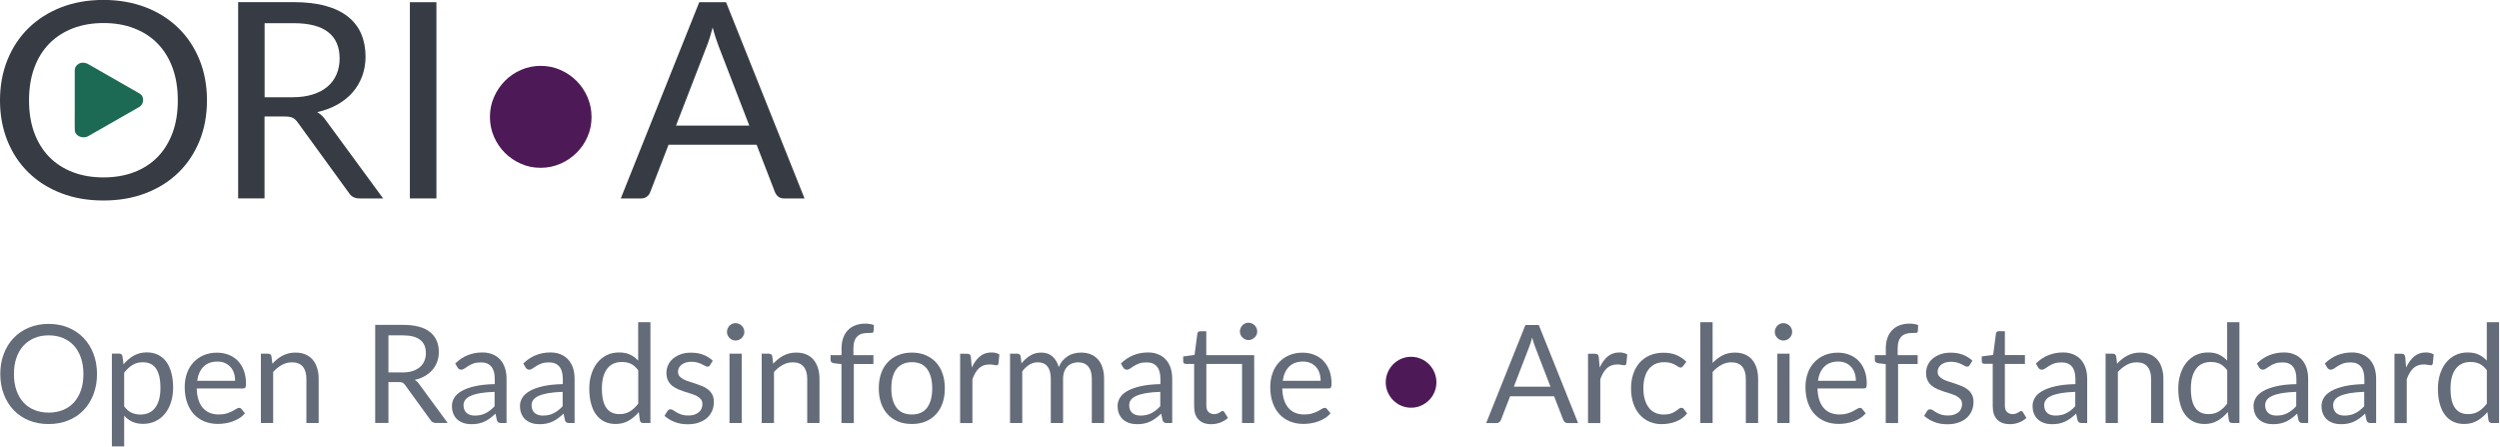
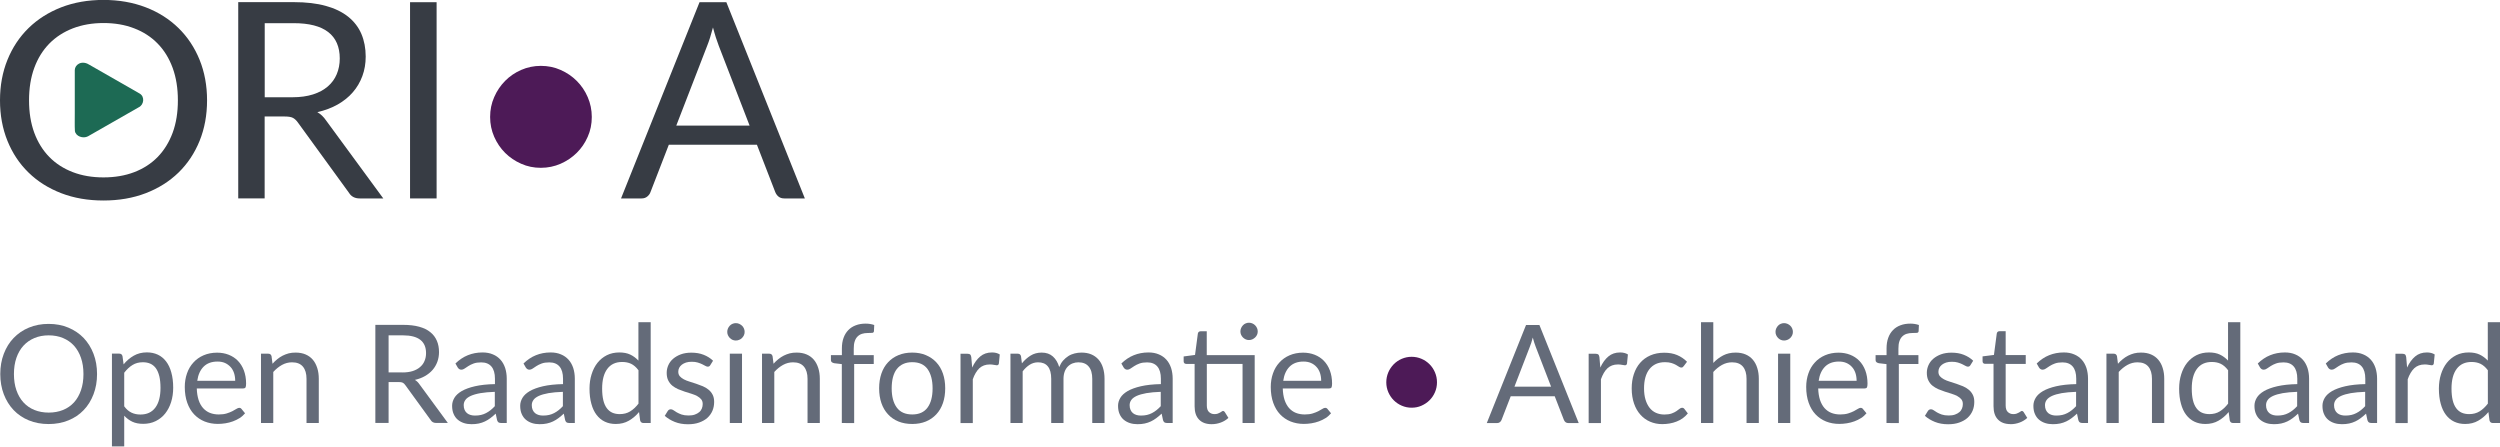
- <svg xmlns="http://www.w3.org/2000/svg" id="svg1" width="36.246mm" height="6.473mm" version="1.1" viewBox="0 0 36.246 6.473">
+ <svg xmlns="http://www.w3.org/2000/svg" id="svg1" width="36.246cm" height="6.473cm" version="1.1" viewBox="0 0 36.246 6.473">
  <defs id="defs1">
    <clipPath id="clip_38">
      <path id="path28" d="m52.801 47.77h4.199v4.23h-4.199z" />
    </clipPath>
  </defs>
  <g id="layer1" transform="translate(-62.005 -79.315)">
    <path id="use72" d="m66.248 80.725c0.111 0 0.209-0.014 0.295-0.041 0.085-0.027 0.157-0.066 0.214-0.115 0.058-0.05 0.101-0.109 0.13-0.178 0.029-0.069 0.044-0.145 0.044-0.228 0-0.169-0.056-0.297-0.167-0.383-0.111-0.086-0.278-0.129-0.5-0.129h-0.421v1.074h0.405m1.314 1.467h-0.342c-0.07 0-0.122-0.027-0.155-0.081l-0.739-1.017c-0.022-0.032-0.047-0.055-0.072-0.069s-0.066-0.021-0.12-0.021h-0.292v1.187h-0.383v-2.845h0.804c0.18 0 0.336 0.018 0.467 0.055 0.131 0.036 0.239 0.089 0.325 0.158 0.085 0.069 0.149 0.152 0.19 0.249 0.041 0.097 0.062 0.206 0.062 0.327 0 0.101-0.016 0.195-0.048 0.282-0.032 0.087-0.078 0.166-0.138 0.235-0.06 0.07-0.134 0.129-0.22 0.178-0.087 0.049-0.185 0.086-0.295 0.111 0.049 0.028 0.091 0.068 0.127 0.121z" fill="#373c44" stroke-width="3.971" />
    <path id="use73" d="m68.335 82.192h-0.385v-2.845h0.385z" fill="#373c44" stroke-width="3.971" />
    <path id="use74" d="m69.111 81.011c0-0.102 0.019-0.198 0.059-0.288 0.039-0.09 0.092-0.168 0.158-0.235 0.066-0.067 0.144-0.12 0.233-0.159 0.089-0.039 0.184-0.059 0.285-0.059 0.102 0 0.198 0.019 0.287 0.059 0.089 0.039 0.167 0.092 0.234 0.159 0.067 0.067 0.12 0.145 0.159 0.235 0.039 0.09 0.059 0.186 0.059 0.288 0 0.102-0.019 0.198-0.059 0.287-0.039 0.089-0.092 0.167-0.159 0.233-0.067 0.066-0.145 0.119-0.234 0.158-0.089 0.039-0.185 0.059-0.287 0.059-0.101 0-0.196-0.019-0.285-0.059-0.089-0.039-0.167-0.092-0.233-0.158-0.066-0.066-0.119-0.144-0.158-0.233-0.039-0.089-0.059-0.185-0.059-0.287z" fill="#4d1a57" stroke-width="3.971" />
    <path id="use75" d="m72.873 81.136-0.447-1.157c-0.013-0.034-0.027-0.074-0.042-0.12-0.015-0.046-0.028-0.094-0.042-0.146-0.028 0.107-0.056 0.197-0.085 0.268l-0.447 1.155h1.062m0.802 1.056h-0.298c-0.034 0-0.062-9e-3 -0.083-0.026-0.021-0.017-0.037-0.039-0.048-0.066l-0.266-0.687h-1.277l-0.266 0.687c-8e-3 0.024-0.023 0.045-0.046 0.064s-0.05 0.028-0.083 0.028h-0.298l1.138-2.845h0.389z" fill="#373c44" stroke-width="3.971" />
    <path id="use76" d="m63.412 84.738c0 0.107-0.017 0.204-0.051 0.293-0.034 0.089-0.081 0.166-0.143 0.23-0.061 0.064-0.135 0.114-0.222 0.149-0.086 0.035-0.182 0.053-0.286 0.053-0.105 0-0.2-0.018-0.286-0.053s-0.16-0.085-0.221-0.149c-0.061-0.064-0.109-0.141-0.143-0.23-0.034-0.089-0.051-0.187-0.051-0.293s0.017-0.204 0.051-0.293c0.034-0.089 0.081-0.166 0.143-0.23s0.135-0.115 0.221-0.15c0.086-0.036 0.181-0.054 0.286-0.054 0.105 0 0.2 0.018 0.286 0.054 0.086 0.036 0.16 0.086 0.222 0.15 0.061 0.065 0.109 0.141 0.143 0.23 0.034 0.089 0.051 0.187 0.051 0.293m-0.197 0c0-0.087-0.012-0.166-0.036-0.235-0.024-0.07-0.058-0.128-0.101-0.176-0.044-0.048-0.097-0.085-0.159-0.111-0.062-0.026-0.132-0.039-0.208-0.039-0.076 0-0.145 0.013-0.207 0.039-0.062 0.026-0.115 0.063-0.159 0.111-0.044 0.048-0.078 0.107-0.102 0.176-0.024 0.07-0.036 0.148-0.036 0.235 0 0.087 0.012 0.166 0.036 0.235 0.024 0.069 0.058 0.128 0.102 0.176 0.044 0.048 0.097 0.085 0.159 0.11 0.062 0.025 0.131 0.038 0.207 0.038 0.077 0 0.146-0.013 0.208-0.038 0.062-0.025 0.115-0.062 0.159-0.11 0.044-0.048 0.077-0.107 0.101-0.176 0.024-0.069 0.036-0.147 0.036-0.235z" fill="#646b79" stroke-width="1.984" />
    <path id="use77" d="m63.806 85.206c0.032 0.044 0.068 0.074 0.106 0.092 0.038 0.018 0.081 0.027 0.129 0.027 0.094 0 0.166-0.033 0.216-0.1 0.05-0.067 0.075-0.162 0.075-0.286 0-0.066-6e-3 -0.122-0.017-0.169-0.012-0.047-0.028-0.086-0.05-0.116-0.022-0.03-0.049-0.052-0.08-0.066s-0.068-0.021-0.108-0.021c-0.058 0-0.108 0.013-0.151 0.04-0.043 0.026-0.083 0.064-0.12 0.112v0.486m-9e-3 -0.607c0.042-0.052 0.091-0.094 0.147-0.126 0.056-0.032 0.119-0.048 0.191-0.048 0.058 0 0.111 0.011 0.158 0.033 0.047 0.022 0.087 0.055 0.12 0.098 0.033 0.043 0.059 0.097 0.076 0.161 0.018 0.064 0.027 0.138 0.027 0.221 0 0.074-0.01 0.143-0.03 0.207-0.02 0.064-0.049 0.119-0.086 0.166-0.037 0.047-0.083 0.083-0.137 0.11-0.054 0.027-0.115 0.04-0.182 0.04-0.061 0-0.114-0.01-0.158-0.031-0.044-0.021-0.083-0.05-0.117-0.087v0.445h-0.178v-1.345h0.106c0.025 0 0.041 0.012 0.047 0.037z" fill="#646b79" stroke-width="1.984" />
    <path id="use78" d="m65.415 84.836c0-0.041-6e-3 -0.079-0.017-0.113-0.012-0.034-0.028-0.064-0.051-0.088s-0.049-0.044-0.081-0.058-0.068-0.02-0.108-0.02c-0.085 0-0.152 0.025-0.201 0.074s-0.08 0.118-0.092 0.205h0.55m0.143 0.471c-0.022 0.026-0.048 0.05-0.078 0.069s-0.063 0.035-0.098 0.048c-0.035 0.013-0.071 0.022-0.108 0.028-0.037 6e-3 -0.074 9e-3 -0.11 9e-3 -0.07 0-0.133-0.012-0.192-0.035-0.059-0.024-0.109-0.058-0.152-0.103-0.043-0.045-0.076-0.101-0.1-0.168s-0.036-0.144-0.036-0.23c0-0.07 0.011-0.136 0.032-0.196 0.021-0.061 0.052-0.114 0.093-0.158 0.04-0.045 0.09-0.08 0.148-0.105 0.058-0.025 0.124-0.038 0.196-0.038 0.06 0 0.116 0.01 0.167 0.03 0.051 0.02 0.096 0.049 0.133 0.087 0.037 0.038 0.067 0.085 0.088 0.141 0.021 0.056 0.032 0.12 0.032 0.191 0 0.028-3e-3 0.046-9e-3 0.056-6e-3 9e-3 -0.017 0.014-0.034 0.014h-0.672c2e-3 0.064 0.011 0.119 0.026 0.166 0.015 0.047 0.037 0.086 0.065 0.118 0.028 0.031 0.061 0.055 0.099 0.07 0.038 0.015 0.081 0.023 0.129 0.023 0.044 0 0.083-5e-3 0.115-0.015 0.032-0.01 0.06-0.021 0.083-0.033s0.043-0.023 0.058-0.033c0.016-0.01 0.029-0.015 0.04-0.015 0.015 0 0.026 6e-3 0.034 0.017z" fill="#646b79" stroke-width="1.984" />
    <path id="use79" d="m65.956 84.589c0.022-0.025 0.045-0.047 0.07-0.067s0.05-0.037 0.078-0.051 0.057-0.025 0.087-0.033c0.031-8e-3 0.064-0.011 0.1-0.011 0.055 0 0.103 9e-3 0.145 0.027 0.042 0.018 0.077 0.044 0.105 0.077 0.028 0.033 0.049 0.074 0.064 0.121 0.015 0.047 0.022 0.099 0.022 0.156v0.64h-0.178v-0.64c0-0.076-0.017-0.135-0.052-0.177-0.035-0.042-0.087-0.063-0.158-0.063-0.052 0-0.101 0.013-0.146 0.038-0.045 0.025-0.087 0.059-0.126 0.102v0.74h-0.178v-1.005h0.106c0.025 0 0.041 0.012 0.047 0.037z" fill="#646b79" stroke-width="1.984" />
    <path id="use80" d="m66.757 85.448" fill="#646b79" stroke-width="1.984" />
    <path id="use81" d="m67.841 84.715c0.056 0 0.105-7e-3 0.147-0.02 0.043-0.014 0.078-0.033 0.107-0.058 0.029-0.025 0.051-0.054 0.065-0.089 0.015-0.034 0.022-0.072 0.022-0.114 0-0.085-0.028-0.149-0.083-0.192s-0.139-0.065-0.25-0.065h-0.21v0.537h0.202m0.657 0.733h-0.171c-0.035 0-0.061-0.014-0.077-0.041l-0.369-0.508c-0.011-0.016-0.023-0.027-0.036-0.034-0.013-7e-3 -0.033-0.01-0.06-0.01h-0.146v0.593h-0.192v-1.422h0.402c0.09 0 0.168 9e-3 0.233 0.027 0.066 0.018 0.12 0.044 0.162 0.079 0.043 0.034 0.074 0.076 0.095 0.125 0.021 0.049 0.031 0.103 0.031 0.163 0 0.05-8e-3 0.097-0.024 0.141-0.016 0.044-0.039 0.083-0.069 0.118-0.03 0.035-0.067 0.064-0.11 0.089-0.043 0.025-0.092 0.043-0.147 0.056 0.025 0.014 0.046 0.034 0.064 0.06z" fill="#646b79" stroke-width="1.984" />
    <path id="use82" d="m69.178 84.996c-0.081 3e-3 -0.151 9e-3 -0.208 0.019-0.057 0.01-0.104 0.024-0.14 0.04-0.036 0.017-0.062 0.036-0.078 0.059-0.016 0.022-0.024 0.048-0.024 0.075 0 0.026 4e-3 0.049 0.013 0.069 9e-3 0.019 0.02 0.035 0.035 0.047s0.032 0.021 0.053 0.027c0.02 6e-3 0.042 8e-3 0.065 8e-3 0.031 0 0.059-3e-3 0.085-9e-3s0.05-0.015 0.073-0.027 0.045-0.026 0.066-0.043c0.021-0.017 0.041-0.035 0.061-0.057v-0.208m-0.571-0.411c0.056-0.054 0.115-0.094 0.18-0.12 0.064-0.026 0.135-0.04 0.213-0.04 0.056 0 0.106 9e-3 0.15 0.028 0.044 0.018 0.08 0.044 0.11 0.077 0.03 0.033 0.052 0.073 0.068 0.12 0.015 0.047 0.023 0.099 0.023 0.155v0.643h-0.078c-0.017 0-0.03-3e-3 -0.04-8e-3 -9e-3 -6e-3 -0.017-0.017-0.022-0.033l-0.02-0.095c-0.026 0.025-0.052 0.046-0.077 0.065s-0.052 0.035-0.079 0.048-0.057 0.023-0.089 0.03-0.066 0.01-0.105 0.01c-0.039 0-0.076-5e-3 -0.11-0.016-0.034-0.011-0.064-0.027-0.09-0.049s-0.046-0.05-0.06-0.083c-0.015-0.033-0.022-0.073-0.022-0.119 0-0.04 0.011-0.078 0.033-0.115 0.022-0.037 0.057-0.069 0.106-0.098 0.049-0.028 0.113-0.052 0.192-0.07 0.079-0.018 0.175-0.029 0.29-0.031v-0.078c0-0.078-0.017-0.137-0.051-0.177-0.034-0.04-0.083-0.06-0.148-0.06-0.044 0-0.08 5e-3 -0.11 0.016-0.029 0.011-0.055 0.023-0.076 0.037s-0.04 0.026-0.056 0.037c-0.015 0.011-0.031 0.016-0.046 0.016-0.012 0-0.022-3e-3 -0.031-9e-3 -9e-3 -6e-3 -0.016-0.014-0.022-0.023z" fill="#646b79" stroke-width="1.984" />
    <path id="use83" d="m70.165 84.996c-0.081 3e-3 -0.151 9e-3 -0.208 0.019-0.057 0.01-0.104 0.024-0.14 0.04-0.036 0.017-0.062 0.036-0.078 0.059-0.016 0.022-0.024 0.048-0.024 0.075 0 0.026 4e-3 0.049 0.013 0.069 9e-3 0.019 0.02 0.035 0.035 0.047s0.032 0.021 0.053 0.027c0.02 6e-3 0.042 8e-3 0.065 8e-3 0.031 0 0.059-3e-3 0.085-9e-3s0.05-0.015 0.073-0.027 0.045-0.026 0.066-0.043c0.021-0.017 0.041-0.035 0.061-0.057v-0.208m-0.571-0.411c0.056-0.054 0.115-0.094 0.18-0.12 0.064-0.026 0.135-0.04 0.213-0.04 0.056 0 0.106 9e-3 0.15 0.028 0.044 0.018 0.08 0.044 0.11 0.077 0.03 0.033 0.052 0.073 0.068 0.12 0.015 0.047 0.023 0.099 0.023 0.155v0.643h-0.078c-0.017 0-0.03-3e-3 -0.04-8e-3 -9e-3 -6e-3 -0.017-0.017-0.022-0.033l-0.02-0.095c-0.026 0.025-0.052 0.046-0.077 0.065s-0.052 0.035-0.079 0.048-0.057 0.023-0.089 0.03-0.066 0.01-0.105 0.01c-0.039 0-0.076-5e-3 -0.11-0.016-0.034-0.011-0.064-0.027-0.09-0.049s-0.046-0.05-0.06-0.083c-0.015-0.033-0.022-0.073-0.022-0.119 0-0.04 0.011-0.078 0.033-0.115 0.022-0.037 0.057-0.069 0.106-0.098 0.049-0.028 0.113-0.052 0.192-0.07 0.079-0.018 0.175-0.029 0.29-0.031v-0.078c0-0.078-0.017-0.137-0.051-0.177-0.034-0.04-0.083-0.06-0.148-0.06-0.044 0-0.08 5e-3 -0.11 0.016-0.029 0.011-0.055 0.023-0.076 0.037s-0.04 0.026-0.056 0.037-0.031 0.016-0.046 0.016c-0.012 0-0.022-3e-3 -0.031-9e-3 -9e-3 -6e-3 -0.016-0.014-0.022-0.023z" fill="#646b79" stroke-width="1.984" />
    <path id="use84" d="m71.261 84.682c-0.033-0.044-0.069-0.075-0.107-0.093-0.038-0.018-0.081-0.026-0.129-0.026-0.093 0-0.165 0.033-0.215 0.1-0.05 0.067-0.075 0.162-0.075 0.286 0 0.066 6e-3 0.122 0.017 0.168 0.011 0.047 0.028 0.085 0.05 0.115 0.022 0.03 0.049 0.052 0.08 0.066s0.068 0.021 0.108 0.021c0.058 0 0.109-0.013 0.152-0.04 0.043-0.026 0.083-0.064 0.12-0.112v-0.485m0.177-0.696v1.462h-0.105c-0.025 0-0.041-0.012-0.048-0.037l-0.016-0.122c-0.043 0.052-0.092 0.093-0.147 0.125-0.055 0.032-0.118 0.048-0.191 0.048-0.058 0-0.11-0.011-0.157-0.033-0.047-0.022-0.087-0.055-0.12-0.098-0.033-0.043-0.059-0.097-0.076-0.161-0.018-0.064-0.027-0.138-0.027-0.221 0-0.074 0.01-0.143 0.03-0.207 0.02-0.064 0.048-0.119 0.085-0.166 0.037-0.047 0.083-0.084 0.136-0.111 0.054-0.027 0.115-0.04 0.182-0.04 0.061 0 0.114 0.01 0.158 0.031 0.044 0.021 0.083 0.05 0.118 0.087v-0.557z" fill="#646b79" stroke-width="1.984" />
    <path id="use85" d="m72.303 84.609c-8e-3 0.015-0.02 0.022-0.037 0.022-0.01 0-0.021-4e-3 -0.034-0.011-0.013-7e-3 -0.028-0.015-0.046-0.024-0.018-9e-3 -0.04-0.017-0.065-0.025-0.025-8e-3 -0.055-0.011-0.089-0.011-0.03 0-0.057 4e-3 -0.08 0.011-0.024 8e-3 -0.044 0.018-0.061 0.031s-0.03 0.029-0.039 0.046c-9e-3 0.018-0.013 0.036-0.013 0.057 0 0.026 7e-3 0.047 0.022 0.065 0.015 0.017 0.035 0.032 0.059 0.045 0.025 0.013 0.052 0.024 0.083 0.033 0.031 0.01 0.063 0.02 0.096 0.031 0.033 0.011 0.065 0.023 0.096 0.036s0.059 0.03 0.083 0.05c0.025 0.02 0.044 0.044 0.059 0.073 0.015 0.029 0.022 0.063 0.022 0.104 0 0.046-8e-3 0.089-0.025 0.129-0.017 0.039-0.041 0.073-0.073 0.102s-0.072 0.051-0.119 0.068c-0.047 0.017-0.101 0.025-0.163 0.025-0.07 0-0.134-0.011-0.191-0.034-0.057-0.023-0.105-0.052-0.145-0.088l0.042-0.068c5e-3 -9e-3 0.012-0.015 0.019-0.02 7e-3 -5e-3 0.017-7e-3 0.028-7e-3 0.012 0 0.025 5e-3 0.038 0.014 0.013 9e-3 0.029 0.019 0.048 0.031 0.019 0.011 0.042 0.021 0.069 0.031 0.027 9e-3 0.061 0.014 0.101 0.014 0.034 0 0.065-4e-3 0.09-0.013 0.026-9e-3 0.047-0.021 0.065-0.036s0.03-0.033 0.038-0.053c8e-3 -0.02 0.012-0.041 0.012-0.064 0-0.028-7e-3 -0.051-0.022-0.069-0.015-0.018-0.035-0.034-0.059-0.047s-0.052-0.024-0.084-0.034c-0.031-0.01-0.064-0.02-0.096-0.03-0.033-0.011-0.065-0.023-0.096-0.036-0.031-0.014-0.059-0.031-0.084-0.051-0.025-0.021-0.044-0.046-0.059-0.076-0.015-0.03-0.022-0.067-0.022-0.11 0-0.038 8e-3 -0.075 0.024-0.111 0.016-0.035 0.039-0.067 0.07-0.093s0.068-0.048 0.112-0.064c0.044-0.016 0.095-0.024 0.152-0.024 0.066 0 0.126 0.01 0.178 0.031 0.053 0.021 0.098 0.049 0.136 0.086z" fill="#646b79" stroke-width="1.984" />
    <path id="use86" d="m72.763 84.443v1.005h-0.177v-1.005h0.177m0.038-0.316c0 0.017-3e-3 0.033-0.01 0.048-7e-3 0.015-0.016 0.028-0.028 0.04s-0.025 0.021-0.041 0.027c-0.015 7e-3 -0.032 0.01-0.049 0.01s-0.033-3e-3 -0.048-0.01c-0.015-7e-3 -0.028-0.016-0.039-0.027-0.011-0.012-0.02-0.025-0.027-0.04-7e-3 -0.015-0.01-0.031-0.01-0.048s3e-3 -0.034 0.01-0.049c7e-3 -0.016 0.015-0.029 0.027-0.041 0.011-0.012 0.024-0.021 0.039-0.027 0.015-7e-3 0.031-0.01 0.048-0.01s0.034 3e-3 0.049 0.01 0.029 0.016 0.041 0.027 0.021 0.025 0.028 0.041c7e-3 0.015 0.01 0.032 0.01 0.049z" fill="#646b79" stroke-width="1.984" />
    <path id="use87" d="m73.22 84.589c0.022-0.025 0.045-0.047 0.07-0.067s0.05-0.037 0.078-0.051 0.057-0.025 0.087-0.033c0.031-8e-3 0.064-0.011 0.1-0.011 0.055 0 0.103 9e-3 0.145 0.027 0.042 0.018 0.077 0.044 0.105 0.077 0.028 0.033 0.049 0.074 0.064 0.121 0.015 0.047 0.022 0.099 0.022 0.156v0.64h-0.178v-0.64c0-0.076-0.017-0.135-0.052-0.177-0.035-0.042-0.087-0.063-0.158-0.063-0.052 0-0.101 0.013-0.146 0.038-0.045 0.025-0.087 0.059-0.126 0.102v0.74h-0.178v-1.005h0.106c0.025 0 0.041 0.012 0.047 0.037z" fill="#646b79" stroke-width="1.984" />
    <path id="use88" d="m74.21 85.448v-0.854l-0.111-0.013c-0.014-3e-3 -0.025-8e-3 -0.034-0.015-9e-3 -7e-3 -0.013-0.017-0.013-0.03v-0.072h0.159v-0.097c0-0.058 8e-3 -0.109 0.024-0.153 0.016-0.045 0.039-0.082 0.069-0.113 0.03-0.031 0.066-0.054 0.109-0.07 0.042-0.016 0.09-0.024 0.143-0.024 0.045 0 0.086 7e-3 0.124 0.02l-4e-3 0.088c-1e-3 0.016-0.01 0.025-0.026 0.026-0.016 1e-3 -0.038 2e-3 -0.065 2e-3 -0.03 0-0.058 4e-3 -0.083 0.012-0.025 8e-3 -0.046 0.021-0.064 0.039-0.018 0.018-0.032 0.041-0.041 0.07-0.01 0.029-0.014 0.065-0.014 0.108v0.092h0.29v0.128h-0.284v0.857z" fill="#646b79" stroke-width="1.984" />
    <path id="use89" d="m75.231 84.427c0.073 0 0.14 0.012 0.198 0.037 0.059 0.025 0.109 0.059 0.151 0.104 0.042 0.045 0.074 0.099 0.096 0.163 0.022 0.064 0.033 0.135 0.033 0.214 0 0.079-0.011 0.151-0.033 0.214-0.022 0.064-0.054 0.118-0.096 0.163s-0.092 0.08-0.151 0.104c-0.059 0.024-0.125 0.036-0.198 0.036-0.074 0-0.141-0.012-0.2-0.036-0.059-0.024-0.11-0.059-0.151-0.104-0.042-0.045-0.074-0.099-0.096-0.163-0.022-0.064-0.033-0.135-0.033-0.214 0-0.079 0.011-0.15 0.033-0.214 0.022-0.064 0.054-0.118 0.096-0.163 0.042-0.045 0.092-0.08 0.151-0.104 0.059-0.025 0.126-0.037 0.2-0.037m0 0.897c0.099 0 0.173-0.033 0.222-0.1 0.049-0.067 0.073-0.159 0.073-0.278 0-0.12-0.025-0.213-0.073-0.28s-0.123-0.1-0.222-0.1c-0.05 0-0.094 9e-3 -0.131 0.026-0.037 0.017-0.068 0.042-0.093 0.074-0.025 0.032-0.043 0.072-0.056 0.12-0.012 0.047-0.018 0.101-0.018 0.16 0 0.119 0.025 0.212 0.074 0.278 0.049 0.067 0.124 0.1 0.225 0.1z" fill="#646b79" stroke-width="1.984" />
    <path id="use90" d="m76.1 84.644c0.032-0.069 0.071-0.123 0.117-0.161 0.046-0.039 0.103-0.058 0.17-0.058 0.021 0 0.042 2e-3 0.061 7e-3s0.037 0.012 0.052 0.022l-0.013 0.132c-4e-3 0.017-0.014 0.025-0.03 0.025-9e-3 0-0.023-2e-3 -0.041-6e-3s-0.038-6e-3 -0.06-6e-3c-0.032 0-0.06 5e-3 -0.085 0.014-0.025 9e-3 -0.047 0.023-0.067 0.041-0.019 0.018-0.037 0.041-0.053 0.068-0.016 0.027-0.03 0.057-0.042 0.092v0.635h-0.178v-1.005h0.101c0.019 0 0.032 4e-3 0.04 0.011 7e-3 7e-3 0.012 0.02 0.015 0.038z" fill="#646b79" stroke-width="1.984" />
    <path id="use91" d="m76.655 85.448v-1.005h0.106c0.025 0 0.041 0.012 0.047 0.037l0.013 0.103c0.037-0.046 0.079-0.083 0.125-0.112 0.046-0.029 0.1-0.044 0.161-0.044 0.068 0 0.122 0.019 0.164 0.057 0.042 0.038 0.072 0.089 0.091 0.153 0.015-0.036 0.033-0.068 0.056-0.094 0.023-0.026 0.049-0.048 0.077-0.066s0.059-0.03 0.091-0.038c0.032-8e-3 0.065-0.012 0.098-0.012 0.053 0 0.1 8e-3 0.141 0.025 0.041 0.017 0.076 0.042 0.105 0.074 0.029 0.032 0.051 0.072 0.066 0.12 0.015 0.047 0.023 0.101 0.023 0.162v0.64h-0.178v-0.64c0-0.079-0.017-0.138-0.052-0.179-0.034-0.041-0.084-0.061-0.149-0.061-0.029 0-0.057 5e-3 -0.083 0.015-0.026 0.01-0.049 0.025-0.069 0.045s-0.036 0.045-0.047 0.075-0.017 0.065-0.017 0.105v0.64h-0.178v-0.64c0-0.081-0.016-0.141-0.049-0.181-0.032-0.04-0.08-0.059-0.142-0.059-0.044 0-0.084 0.012-0.121 0.035-0.037 0.024-0.071 0.055-0.102 0.096v0.749z" fill="#646b79" stroke-width="1.984" />
    <path id="use92" d="m78.833 84.996c-0.081 3e-3 -0.151 9e-3 -0.208 0.019-0.057 0.01-0.104 0.024-0.14 0.04-0.036 0.017-0.062 0.036-0.078 0.059-0.016 0.022-0.024 0.048-0.024 0.075 0 0.026 4e-3 0.049 0.013 0.069 9e-3 0.019 0.02 0.035 0.035 0.047 0.015 0.012 0.032 0.021 0.053 0.027 0.02 6e-3 0.042 8e-3 0.065 8e-3 0.031 0 0.059-3e-3 0.085-9e-3s0.05-0.015 0.073-0.027 0.045-0.026 0.066-0.043c0.021-0.017 0.041-0.035 0.061-0.057v-0.208m-0.571-0.411c0.056-0.054 0.115-0.094 0.18-0.12 0.064-0.026 0.135-0.04 0.213-0.04 0.056 0 0.106 9e-3 0.15 0.028 0.044 0.018 0.08 0.044 0.11 0.077 0.03 0.033 0.052 0.073 0.068 0.12 0.015 0.047 0.023 0.099 0.023 0.155v0.643h-0.078c-0.017 0-0.03-3e-3 -0.04-8e-3 -9e-3 -6e-3 -0.017-0.017-0.022-0.033l-0.02-0.095c-0.026 0.025-0.052 0.046-0.077 0.065s-0.052 0.035-0.079 0.048-0.057 0.023-0.089 0.03-0.066 0.01-0.105 0.01c-0.039 0-0.076-5e-3 -0.11-0.016-0.034-0.011-0.064-0.027-0.09-0.049s-0.046-0.05-0.06-0.083c-0.015-0.033-0.022-0.073-0.022-0.119 0-0.04 0.011-0.078 0.033-0.115 0.022-0.037 0.057-0.069 0.106-0.098 0.049-0.028 0.113-0.052 0.192-0.07 0.079-0.018 0.175-0.029 0.29-0.031v-0.078c0-0.078-0.017-0.137-0.051-0.177-0.034-0.04-0.083-0.06-0.148-0.06-0.044 0-0.08 5e-3 -0.11 0.016-0.029 0.011-0.055 0.023-0.076 0.037s-0.04 0.026-0.056 0.037c-0.015 0.011-0.031 0.016-0.046 0.016-0.012 0-0.022-3e-3 -0.031-9e-3 -9e-3 -6e-3 -0.016-0.014-0.022-0.023z" fill="#646b79" stroke-width="1.984" />
    <path id="use93" d="m80.197 85.448h-0.177v-0.857h-0.518v0.603c0 0.042 0.01 0.074 0.031 0.094s0.047 0.031 0.079 0.031c0.018 0 0.035-2e-3 0.048-7e-3s0.025-0.01 0.035-0.016c0.01-6e-3 0.018-0.011 0.025-0.016 7e-3 -5e-3 0.013-7e-3 0.018-7e-3 9e-3 0 0.018 6e-3 0.025 0.017l0.052 0.084c-0.03 0.028-0.067 0.051-0.11 0.067-0.043 0.016-0.087 0.024-0.133 0.024-0.079 0-0.14-0.022-0.183-0.067-0.043-0.044-0.064-0.108-0.064-0.192v-0.615h-0.121c-0.011 0-0.019-3e-3 -0.027-9e-3 -7e-3 -6e-3 -0.011-0.016-0.011-0.029v-0.07l0.165-0.022 0.041-0.31c2e-3 -0.01 6e-3 -0.018 0.013-0.024 7e-3 -6e-3 0.016-9e-3 0.027-9e-3h0.089v0.346h0.695v0.985m0.044-1.328c0 0.017-3e-3 0.033-0.01 0.048-7e-3 0.015-0.016 0.028-0.028 0.039-0.012 0.011-0.025 0.02-0.04 0.027-0.015 7e-3 -0.031 0.01-0.049 0.01s-0.033-3e-3 -0.048-0.01-0.028-0.016-0.039-0.027-0.02-0.024-0.027-0.039c-7e-3 -0.015-0.01-0.031-0.01-0.048s3e-3 -0.034 0.01-0.049 0.015-0.029 0.027-0.041c0.011-0.012 0.024-0.021 0.039-0.027 0.015-7e-3 0.031-0.01 0.048-0.01s0.033 3e-3 0.049 0.01 0.029 0.016 0.04 0.027 0.021 0.025 0.028 0.041c7e-3 0.015 0.01 0.032 0.01 0.049z" fill="#646b79" stroke-width="1.984" />
    <path id="use94" d="m81.16 84.836c0-0.041-6e-3 -0.079-0.017-0.113-0.012-0.034-0.028-0.064-0.051-0.088-0.022-0.025-0.049-0.044-0.081-0.058-0.032-0.014-0.068-0.02-0.108-0.02-0.085 0-0.152 0.025-0.201 0.074-0.049 0.049-0.08 0.118-0.092 0.205h0.55m0.143 0.471c-0.022 0.026-0.048 0.05-0.078 0.069s-0.063 0.035-0.098 0.048-0.071 0.022-0.108 0.028c-0.037 6e-3 -0.074 9e-3 -0.11 9e-3 -0.07 0-0.133-0.012-0.192-0.035-0.059-0.024-0.109-0.058-0.152-0.103-0.043-0.045-0.076-0.101-0.1-0.168s-0.036-0.144-0.036-0.23c0-0.07 0.011-0.136 0.032-0.196 0.021-0.061 0.052-0.114 0.093-0.158 0.04-0.045 0.09-0.08 0.148-0.105 0.058-0.025 0.124-0.038 0.196-0.038 0.06 0 0.116 0.01 0.167 0.03 0.051 0.02 0.096 0.049 0.133 0.087 0.037 0.038 0.067 0.085 0.088 0.141 0.021 0.056 0.032 0.12 0.032 0.191 0 0.028-3e-3 0.046-9e-3 0.056-6e-3 9e-3 -0.017 0.014-0.034 0.014h-0.672c2e-3 0.064 0.011 0.119 0.026 0.166 0.016 0.047 0.037 0.086 0.065 0.118 0.028 0.031 0.061 0.055 0.099 0.07 0.038 0.015 0.081 0.023 0.129 0.023 0.044 0 0.083-5e-3 0.115-0.015 0.032-0.01 0.06-0.021 0.083-0.033s0.043-0.023 0.058-0.033 0.029-0.015 0.04-0.015c0.015 0 0.026 6e-3 0.034 0.017z" fill="#646b79" stroke-width="1.984" />
    <path id="use95" d="m81.395 85.448" fill="#646b79" stroke-width="1.984" />
    <path id="use96" d="m82.104 84.858c0-0.051 0.01-0.099 0.029-0.144 0.019-0.045 0.046-0.084 0.079-0.118 0.033-0.033 0.072-0.06 0.117-0.079 0.045-0.019 0.092-0.029 0.142-0.029 0.051 0 0.099 0.01 0.143 0.029 0.045 0.019 0.084 0.046 0.117 0.079s0.06 0.073 0.079 0.118c0.019 0.045 0.029 0.093 0.029 0.144 0 0.051-0.01 0.099-0.029 0.143-0.019 0.045-0.046 0.084-0.079 0.117-0.033 0.033-0.072 0.059-0.117 0.079s-0.092 0.029-0.143 0.029c-0.05 0-0.098-0.01-0.142-0.029-0.045-0.019-0.084-0.046-0.117-0.079-0.033-0.033-0.059-0.072-0.079-0.117-0.019-0.045-0.029-0.092-0.029-0.143z" fill="#4d1a57" stroke-width="1.984" />
    <path id="use97" d="m83.048 85.448" fill="#646b79" stroke-width="1.984" />
    <path id="use98" d="m84.493 84.92-0.223-0.578c-7e-3 -0.017-0.013-0.037-0.021-0.06-7e-3 -0.023-0.014-0.047-0.021-0.073-0.014 0.054-0.028 0.098-0.043 0.134l-0.223 0.578h0.531m0.401 0.528h-0.149c-0.017 0-0.031-4e-3 -0.042-0.013-0.011-9e-3 -0.018-0.019-0.024-0.033l-0.133-0.343h-0.638l-0.133 0.343c-4e-3 0.012-0.012 0.022-0.023 0.032-0.011 9e-3 -0.025 0.014-0.042 0.014h-0.149l0.569-1.422h0.194z" fill="#646b79" stroke-width="1.984" />
    <path id="use99" d="m85.207 84.644c0.032-0.069 0.071-0.123 0.117-0.161 0.046-0.039 0.103-0.058 0.17-0.058 0.021 0 0.042 2e-3 0.061 7e-3s0.037 0.012 0.052 0.022l-0.013 0.132c-4e-3 0.017-0.014 0.025-0.03 0.025-9e-3 0-0.023-2e-3 -0.041-6e-3s-0.038-6e-3 -0.06-6e-3c-0.032 0-0.06 5e-3 -0.085 0.014-0.025 9e-3 -0.047 0.023-0.067 0.041s-0.037 0.041-0.053 0.068c-0.015 0.027-0.03 0.057-0.042 0.092v0.635h-0.178v-1.005h0.101c0.019 0 0.032 4e-3 0.04 0.011 7e-3 7e-3 0.012 0.02 0.015 0.038z" fill="#646b79" stroke-width="1.984" />
    <path id="use100" d="m86.418 84.621c-5e-3 7e-3 -0.011 0.013-0.016 0.017-5e-3 4e-3 -0.013 6e-3 -0.022 6e-3 -0.01 0-0.021-4e-3 -0.033-0.012-0.012-8e-3 -0.027-0.017-0.044-0.027-0.018-0.01-0.039-0.019-0.065-0.027-0.025-8e-3 -0.057-0.012-0.094-0.012-0.05 0-0.093 9e-3 -0.131 0.026-0.038 0.018-0.069 0.043-0.095 0.076s-0.045 0.073-0.058 0.12c-0.013 0.047-0.019 0.1-0.019 0.158 0 0.061 7e-3 0.115 0.021 0.162s0.034 0.087 0.059 0.119c0.025 0.032 0.056 0.057 0.092 0.073s0.077 0.025 0.122 0.025c0.043 0 0.078-5e-3 0.106-0.015 0.028-0.01 0.051-0.022 0.069-0.034 0.018-0.013 0.033-0.024 0.046-0.034s0.024-0.015 0.036-0.015c0.015 0 0.026 6e-3 0.034 0.017l0.05 0.065c-0.022 0.027-0.047 0.05-0.074 0.07s-0.058 0.035-0.09 0.048-0.066 0.022-0.101 0.028c-0.035 6e-3 -0.071 9e-3 -0.107 9e-3 -0.063 0-0.121-0.012-0.175-0.035-0.054-0.023-0.101-0.057-0.14-0.101-0.04-0.044-0.071-0.098-0.093-0.162-0.022-0.064-0.034-0.137-0.034-0.219 0-0.075 0.01-0.144 0.031-0.207 0.021-0.064 0.051-0.118 0.091-0.164 0.04-0.046 0.089-0.082 0.148-0.108 0.059-0.026 0.126-0.039 0.202-0.039 0.071 0 0.133 0.011 0.187 0.034 0.054 0.023 0.102 0.055 0.143 0.097z" fill="#646b79" stroke-width="1.984" />
    <path id="use101" d="m86.845 84.577c0.043-0.046 0.091-0.082 0.143-0.109 0.052-0.027 0.112-0.041 0.181-0.041 0.055 0 0.103 9e-3 0.145 0.027 0.042 0.018 0.077 0.044 0.105 0.077s0.05 0.074 0.064 0.121c0.015 0.047 0.022 0.099 0.022 0.156v0.64h-0.178v-0.64c0-0.076-0.017-0.135-0.052-0.177-0.035-0.042-0.087-0.063-0.158-0.063-0.052 0-0.101 0.013-0.146 0.038-0.045 0.025-0.087 0.059-0.126 0.102v0.74h-0.178v-1.462h0.178z" fill="#646b79" stroke-width="1.984" />
    <path id="use102" d="m87.961 84.443v1.005h-0.177v-1.005h0.177m0.038-0.316c0 0.017-3e-3 0.033-0.01 0.048-7e-3 0.015-0.016 0.028-0.028 0.04s-0.025 0.021-0.041 0.027c-0.015 7e-3 -0.032 0.01-0.049 0.01s-0.033-3e-3 -0.048-0.01c-0.015-7e-3 -0.028-0.016-0.039-0.027-0.011-0.012-0.02-0.025-0.027-0.04-7e-3 -0.015-0.01-0.031-0.01-0.048s3e-3 -0.034 0.01-0.049c7e-3 -0.016 0.016-0.029 0.027-0.041s0.024-0.021 0.039-0.027c0.015-7e-3 0.031-0.01 0.048-0.01s0.034 3e-3 0.049 0.01c0.016 7e-3 0.029 0.016 0.041 0.027s0.021 0.025 0.028 0.041c7e-3 0.015 0.01 0.032 0.01 0.049z" fill="#646b79" stroke-width="1.984" />
    <path id="use103" d="m88.923 84.836c0-0.041-6e-3 -0.079-0.017-0.113-0.012-0.034-0.028-0.064-0.051-0.088-0.022-0.025-0.049-0.044-0.081-0.058s-0.068-0.02-0.108-0.02c-0.085 0-0.152 0.025-0.201 0.074-0.049 0.049-0.08 0.118-0.092 0.205h0.55m0.143 0.471c-0.022 0.026-0.048 0.05-0.078 0.069s-0.063 0.035-0.098 0.048c-0.035 0.013-0.071 0.022-0.108 0.028-0.037 6e-3 -0.074 9e-3 -0.11 9e-3 -0.07 0-0.133-0.012-0.192-0.035-0.059-0.024-0.109-0.058-0.152-0.103-0.043-0.045-0.076-0.101-0.1-0.168s-0.036-0.144-0.036-0.23c0-0.07 0.011-0.136 0.032-0.196 0.021-0.061 0.052-0.114 0.093-0.158 0.04-0.045 0.09-0.08 0.148-0.105 0.058-0.025 0.124-0.038 0.196-0.038 0.06 0 0.116 0.01 0.167 0.03 0.051 0.02 0.096 0.049 0.133 0.087 0.037 0.038 0.067 0.085 0.088 0.141 0.021 0.056 0.032 0.12 0.032 0.191 0 0.028-3e-3 0.046-9e-3 0.056-6e-3 9e-3 -0.017 0.014-0.034 0.014h-0.672c2e-3 0.064 0.011 0.119 0.026 0.166 0.016 0.047 0.037 0.086 0.065 0.118 0.028 0.031 0.061 0.055 0.099 0.07 0.038 0.015 0.081 0.023 0.129 0.023 0.044 0 0.083-5e-3 0.115-0.015 0.032-0.01 0.06-0.021 0.083-0.033s0.043-0.023 0.058-0.033c0.015-0.01 0.029-0.015 0.04-0.015 0.015 0 0.026 6e-3 0.034 0.017z" fill="#646b79" stroke-width="1.984" />
    <path id="use104" d="m89.356 85.448v-0.854l-0.111-0.013c-0.014-3e-3 -0.025-8e-3 -0.034-0.015-9e-3 -7e-3 -0.013-0.017-0.013-0.03v-0.072h0.159v-0.097c0-0.058 8e-3 -0.109 0.024-0.153 0.016-0.045 0.039-0.082 0.069-0.113 0.03-0.031 0.066-0.054 0.109-0.07 0.042-0.016 0.09-0.024 0.143-0.024 0.045 0 0.086 7e-3 0.124 0.02l-4e-3 0.088c-1e-3 0.016-0.01 0.025-0.026 0.026-0.016 1e-3 -0.038 2e-3 -0.065 2e-3 -0.03 0-0.058 4e-3 -0.083 0.012-0.025 8e-3 -0.046 0.021-0.064 0.039-0.018 0.018-0.032 0.041-0.041 0.07-0.01 0.029-0.014 0.065-0.014 0.108v0.092h0.29v0.128h-0.284v0.857z" fill="#646b79" stroke-width="1.984" />
    <path id="use105" d="m90.573 84.609c-8e-3 0.015-0.02 0.022-0.037 0.022-0.01 0-0.021-4e-3 -0.034-0.011-0.013-7e-3 -0.028-0.015-0.046-0.024-0.018-9e-3 -0.04-0.017-0.065-0.025-0.025-8e-3 -0.055-0.011-0.089-0.011-0.03 0-0.057 4e-3 -0.08 0.011-0.024 8e-3 -0.044 0.018-0.061 0.031s-0.03 0.029-0.039 0.046c-9e-3 0.018-0.013 0.036-0.013 0.057 0 0.026 7e-3 0.047 0.022 0.065 0.015 0.017 0.035 0.032 0.059 0.045 0.025 0.013 0.052 0.024 0.083 0.033 0.031 0.01 0.063 0.02 0.096 0.031 0.033 0.011 0.065 0.023 0.096 0.036s0.059 0.03 0.083 0.05c0.025 0.02 0.044 0.044 0.059 0.073s0.022 0.063 0.022 0.104c0 0.046-8e-3 0.089-0.025 0.129-0.017 0.039-0.041 0.073-0.073 0.102s-0.072 0.051-0.119 0.068c-0.047 0.017-0.101 0.025-0.163 0.025-0.07 0-0.134-0.011-0.191-0.034-0.057-0.023-0.105-0.052-0.145-0.088l0.042-0.068c5e-3 -9e-3 0.012-0.015 0.019-0.02 7e-3 -5e-3 0.017-7e-3 0.028-7e-3 0.012 0 0.025 5e-3 0.038 0.014 0.013 9e-3 0.029 0.019 0.048 0.031 0.019 0.011 0.042 0.021 0.069 0.031 0.027 9e-3 0.061 0.014 0.101 0.014 0.034 0 0.065-4e-3 0.09-0.013 0.026-9e-3 0.047-0.021 0.065-0.036s0.03-0.033 0.038-0.053c8e-3 -0.02 0.012-0.041 0.012-0.064 0-0.028-7e-3 -0.051-0.022-0.069-0.015-0.018-0.035-0.034-0.059-0.047-0.025-0.013-0.052-0.024-0.084-0.034-0.031-0.01-0.064-0.02-0.096-0.03-0.033-0.011-0.065-0.023-0.096-0.036-0.031-0.014-0.059-0.031-0.084-0.051s-0.044-0.046-0.059-0.076c-0.015-0.03-0.022-0.067-0.022-0.11 0-0.038 8e-3 -0.075 0.024-0.111 0.016-0.035 0.039-0.067 0.07-0.093s0.068-0.048 0.112-0.064c0.044-0.016 0.095-0.024 0.152-0.024 0.066 0 0.126 0.01 0.178 0.031 0.053 0.021 0.098 0.049 0.136 0.086z" fill="#646b79" stroke-width="1.984" />
    <path id="use106" d="m91.155 85.464c-0.079 0-0.14-0.022-0.183-0.067-0.043-0.044-0.064-0.108-0.064-0.192v-0.615h-0.121c-0.011 0-0.019-3e-3 -0.027-9e-3 -7e-3 -6e-3 -0.011-0.016-0.011-0.029v-0.07l0.165-0.021 0.041-0.311c2e-3 -0.01 6e-3 -0.018 0.013-0.024 7e-3 -6e-3 0.016-9e-3 0.027-9e-3h0.089v0.346h0.291v0.128h-0.291v0.603c0 0.042 0.01 0.074 0.031 0.094s0.047 0.031 0.079 0.031c0.018 0 0.035-2e-3 0.048-7e-3 0.014-5e-3 0.025-0.01 0.035-0.016 0.01-6e-3 0.018-0.011 0.025-0.016 7e-3 -5e-3 0.013-7e-3 0.018-7e-3 9e-3 0 0.018 6e-3 0.025 0.017l0.052 0.084c-0.03 0.028-0.067 0.051-0.11 0.067-0.043 0.016-0.087 0.024-0.133 0.024z" fill="#646b79" stroke-width="1.984" />
    <path id="use107" d="m92.104 84.996c-0.081 3e-3 -0.151 9e-3 -0.208 0.019-0.057 0.01-0.104 0.024-0.14 0.04-0.036 0.017-0.062 0.036-0.078 0.059-0.016 0.022-0.024 0.048-0.024 0.075 0 0.026 4e-3 0.049 0.013 0.069 9e-3 0.019 0.02 0.035 0.035 0.047s0.032 0.021 0.053 0.027c0.02 6e-3 0.042 8e-3 0.065 8e-3 0.031 0 0.059-3e-3 0.085-9e-3s0.05-0.015 0.073-0.027 0.045-0.026 0.066-0.043c0.021-0.017 0.041-0.035 0.061-0.057v-0.208m-0.571-0.411c0.056-0.054 0.115-0.094 0.18-0.12 0.064-0.026 0.135-0.04 0.213-0.04 0.056 0 0.106 9e-3 0.15 0.028 0.044 0.018 0.08 0.044 0.11 0.077 0.03 0.033 0.052 0.073 0.068 0.12 0.015 0.047 0.023 0.099 0.023 0.155v0.643h-0.078c-0.017 0-0.03-3e-3 -0.04-8e-3 -9e-3 -6e-3 -0.017-0.017-0.022-0.033l-0.02-0.095c-0.026 0.025-0.052 0.046-0.077 0.065s-0.052 0.035-0.079 0.048-0.057 0.023-0.089 0.03-0.066 0.01-0.105 0.01c-0.039 0-0.076-5e-3 -0.11-0.016-0.034-0.011-0.064-0.027-0.09-0.049s-0.046-0.05-0.06-0.083c-0.015-0.033-0.022-0.073-0.022-0.119 0-0.04 0.011-0.078 0.033-0.115 0.022-0.037 0.057-0.069 0.106-0.098 0.049-0.028 0.113-0.052 0.192-0.07 0.079-0.018 0.175-0.029 0.29-0.031v-0.078c0-0.078-0.017-0.137-0.051-0.177-0.034-0.04-0.083-0.06-0.148-0.06-0.044 0-0.08 5e-3 -0.11 0.016-0.029 0.011-0.055 0.023-0.076 0.037s-0.04 0.026-0.056 0.037-0.031 0.016-0.046 0.016c-0.012 0-0.022-3e-3 -0.031-9e-3 -9e-3 -6e-3 -0.016-0.014-0.022-0.023z" fill="#646b79" stroke-width="1.984" />
    <path id="use108" d="m92.712 84.589c0.022-0.025 0.045-0.047 0.07-0.067s0.05-0.037 0.078-0.051c0.027-0.014 0.057-0.025 0.087-0.033 0.031-8e-3 0.064-0.011 0.1-0.011 0.055 0 0.103 9e-3 0.145 0.027 0.042 0.018 0.077 0.044 0.105 0.077s0.05 0.074 0.064 0.121c0.015 0.047 0.022 0.099 0.022 0.156v0.64h-0.178v-0.64c0-0.076-0.017-0.135-0.052-0.177-0.035-0.042-0.087-0.063-0.158-0.063-0.052 0-0.101 0.013-0.146 0.038-0.045 0.025-0.087 0.059-0.126 0.102v0.74h-0.178v-1.005h0.106c0.025 0 0.041 0.012 0.047 0.037z" fill="#646b79" stroke-width="1.984" />
    <path id="use109" d="m94.308 84.682c-0.033-0.044-0.069-0.075-0.107-0.093-0.038-0.018-0.081-0.026-0.129-0.026-0.093 0-0.165 0.033-0.215 0.1-0.05 0.067-0.075 0.162-0.075 0.286 0 0.066 6e-3 0.122 0.017 0.168 0.011 0.047 0.028 0.085 0.05 0.115 0.022 0.03 0.049 0.052 0.08 0.066 0.032 0.014 0.068 0.021 0.108 0.021 0.058 0 0.109-0.013 0.152-0.04 0.043-0.026 0.083-0.064 0.12-0.112v-0.485m0.177-0.696v1.462h-0.105c-0.025 0-0.041-0.012-0.048-0.037l-0.016-0.122c-0.043 0.052-0.092 0.093-0.147 0.125-0.055 0.032-0.118 0.048-0.191 0.048-0.058 0-0.11-0.011-0.157-0.033-0.047-0.022-0.087-0.055-0.12-0.098-0.033-0.043-0.059-0.097-0.076-0.161-0.018-0.064-0.027-0.138-0.027-0.221 0-0.074 0.01-0.143 0.03-0.207 0.02-0.064 0.048-0.119 0.085-0.166 0.037-0.047 0.083-0.084 0.136-0.111 0.054-0.027 0.115-0.04 0.182-0.04 0.061 0 0.114 0.01 0.158 0.031 0.044 0.021 0.083 0.05 0.118 0.087v-0.557z" fill="#646b79" stroke-width="1.984" />
    <path id="use110" d="m95.309 84.996c-0.081 3e-3 -0.151 9e-3 -0.208 0.019-0.057 0.01-0.104 0.024-0.14 0.04-0.036 0.017-0.062 0.036-0.078 0.059-0.016 0.022-0.024 0.048-0.024 0.075 0 0.026 4e-3 0.049 0.013 0.069 9e-3 0.019 0.02 0.035 0.035 0.047s0.032 0.021 0.053 0.027c0.02 6e-3 0.042 8e-3 0.065 8e-3 0.031 0 0.059-3e-3 0.085-9e-3s0.05-0.015 0.073-0.027 0.045-0.026 0.066-0.043c0.021-0.017 0.041-0.035 0.061-0.057v-0.208m-0.571-0.411c0.056-0.054 0.115-0.094 0.18-0.12 0.064-0.026 0.135-0.04 0.213-0.04 0.056 0 0.106 9e-3 0.15 0.028 0.044 0.018 0.08 0.044 0.11 0.077 0.03 0.033 0.052 0.073 0.068 0.12 0.015 0.047 0.023 0.099 0.023 0.155v0.643h-0.078c-0.017 0-0.03-3e-3 -0.04-8e-3 -9e-3 -6e-3 -0.017-0.017-0.022-0.033l-0.02-0.095c-0.026 0.025-0.052 0.046-0.077 0.065s-0.052 0.035-0.079 0.048-0.057 0.023-0.089 0.03-0.066 0.01-0.105 0.01c-0.039 0-0.076-5e-3 -0.11-0.016-0.034-0.011-0.064-0.027-0.09-0.049s-0.046-0.05-0.06-0.083c-0.015-0.033-0.022-0.073-0.022-0.119 0-0.04 0.011-0.078 0.033-0.115 0.022-0.037 0.057-0.069 0.106-0.098 0.049-0.028 0.113-0.052 0.192-0.07 0.079-0.018 0.175-0.029 0.29-0.031v-0.078c0-0.078-0.017-0.137-0.051-0.177-0.034-0.04-0.083-0.06-0.148-0.06-0.044 0-0.08 5e-3 -0.11 0.016-0.029 0.011-0.055 0.023-0.076 0.037s-0.04 0.026-0.056 0.037-0.031 0.016-0.046 0.016c-0.012 0-0.022-3e-3 -0.031-9e-3 -9e-3 -6e-3 -0.016-0.014-0.022-0.023z" fill="#646b79" stroke-width="1.984" />
    <path id="use111" d="m96.295 84.996c-0.081 3e-3 -0.151 9e-3 -0.208 0.019-0.057 0.01-0.104 0.024-0.14 0.04-0.036 0.017-0.062 0.036-0.078 0.059-0.016 0.022-0.024 0.048-0.024 0.075 0 0.026 4e-3 0.049 0.013 0.069 9e-3 0.019 0.02 0.035 0.035 0.047s0.032 0.021 0.053 0.027c0.02 6e-3 0.042 8e-3 0.065 8e-3 0.031 0 0.059-3e-3 0.085-9e-3s0.05-0.015 0.073-0.027 0.045-0.026 0.066-0.043c0.021-0.017 0.041-0.035 0.061-0.057v-0.208m-0.571-0.411c0.056-0.054 0.115-0.094 0.18-0.12 0.064-0.026 0.135-0.04 0.213-0.04 0.056 0 0.106 9e-3 0.15 0.028 0.044 0.018 0.08 0.044 0.11 0.077 0.03 0.033 0.052 0.073 0.068 0.12 0.015 0.047 0.023 0.099 0.023 0.155v0.643h-0.078c-0.017 0-0.03-3e-3 -0.04-8e-3 -9e-3 -6e-3 -0.017-0.017-0.022-0.033l-0.02-0.095c-0.026 0.025-0.052 0.046-0.077 0.065s-0.052 0.035-0.079 0.048-0.057 0.023-0.089 0.03-0.066 0.01-0.105 0.01c-0.039 0-0.076-5e-3 -0.11-0.016-0.034-0.011-0.064-0.027-0.09-0.049s-0.046-0.05-0.06-0.083c-0.015-0.033-0.022-0.073-0.022-0.119 0-0.04 0.011-0.078 0.033-0.115 0.022-0.037 0.057-0.069 0.106-0.098 0.049-0.028 0.113-0.052 0.192-0.07 0.079-0.018 0.175-0.029 0.29-0.031v-0.078c0-0.078-0.017-0.137-0.051-0.177-0.034-0.04-0.083-0.06-0.148-0.06-0.044 0-0.08 5e-3 -0.11 0.016-0.029 0.011-0.055 0.023-0.076 0.037s-0.04 0.026-0.056 0.037-0.031 0.016-0.046 0.016c-0.012 0-0.022-3e-3 -0.031-9e-3 -9e-3 -6e-3 -0.016-0.014-0.022-0.023z" fill="#646b79" stroke-width="1.984" />
    <path id="use112" d="m96.904 84.644c0.032-0.069 0.071-0.123 0.117-0.161 0.046-0.039 0.103-0.058 0.17-0.058 0.021 0 0.042 2e-3 0.061 7e-3s0.037 0.012 0.052 0.022l-0.013 0.132c-4e-3 0.017-0.014 0.025-0.03 0.025-9e-3 0-0.023-2e-3 -0.041-6e-3s-0.038-6e-3 -0.06-6e-3c-0.032 0-0.06 5e-3 -0.085 0.014-0.025 9e-3 -0.047 0.023-0.067 0.041-0.019 0.018-0.037 0.041-0.053 0.068-0.016 0.027-0.03 0.057-0.042 0.092v0.635h-0.178v-1.005h0.101c0.019 0 0.032 4e-3 0.04 0.011 7e-3 7e-3 0.012 0.02 0.015 0.038z" fill="#646b79" stroke-width="1.984" />
    <path id="use113" d="m98.074 84.682c-0.033-0.044-0.069-0.075-0.107-0.093-0.038-0.018-0.081-0.026-0.129-0.026-0.093 0-0.165 0.033-0.215 0.1-0.05 0.067-0.075 0.162-0.075 0.286 0 0.066 6e-3 0.122 0.017 0.168 0.011 0.047 0.028 0.085 0.05 0.115 0.022 0.03 0.049 0.052 0.08 0.066s0.068 0.021 0.108 0.021c0.058 0 0.109-0.013 0.152-0.04 0.043-0.026 0.083-0.064 0.12-0.112v-0.485m0.177-0.696v1.462h-0.105c-0.025 0-0.041-0.012-0.048-0.037l-0.016-0.122c-0.043 0.052-0.092 0.093-0.147 0.125-0.055 0.032-0.118 0.048-0.191 0.048-0.058 0-0.11-0.011-0.157-0.033-0.047-0.022-0.087-0.055-0.12-0.098-0.033-0.043-0.059-0.097-0.076-0.161-0.018-0.064-0.027-0.138-0.027-0.221 0-0.074 0.01-0.143 0.03-0.207 0.02-0.064 0.048-0.119 0.085-0.166 0.037-0.047 0.083-0.084 0.136-0.111 0.054-0.027 0.115-0.04 0.182-0.04 0.061 0 0.114 0.01 0.158 0.031 0.044 0.021 0.083 0.05 0.118 0.087v-0.557z" fill="#646b79" stroke-width="1.984" />
    <path id="use1767" d="m65.007 80.77c0 0.213-0.036 0.409-0.108 0.587-0.072 0.178-0.174 0.331-0.306 0.46-0.132 0.128-0.29 0.228-0.475 0.299-0.185 0.071-0.389 0.106-0.613 0.106-0.224 0-0.428-0.035-0.612-0.106-0.184-0.071-0.342-0.17-0.474-0.299-0.132-0.128-0.234-0.282-0.306-0.46-0.072-0.178-0.108-0.374-0.108-0.587s0.036-0.409 0.108-0.587c0.072-0.178 0.174-0.332 0.306-0.461 0.132-0.129 0.29-0.229 0.474-0.301 0.184-0.071 0.388-0.107 0.612-0.107 0.224 0 0.428 0.036 0.613 0.107 0.185 0.071 0.343 0.172 0.475 0.301 0.132 0.129 0.234 0.283 0.306 0.461 0.072 0.178 0.108 0.374 0.108 0.587m-0.423 0c0-0.175-0.025-0.332-0.076-0.471s-0.123-0.256-0.217-0.352c-0.093-0.096-0.207-0.17-0.34-0.221-0.133-0.052-0.282-0.077-0.446-0.077-0.163 0-0.311 0.026-0.444 0.077-0.133 0.052-0.247 0.125-0.341 0.221-0.094 0.096-0.167 0.213-0.218 0.352s-0.076 0.296-0.076 0.471c0 0.175 0.025 0.331 0.076 0.47 0.051 0.138 0.124 0.255 0.218 0.351 0.094 0.096 0.208 0.169 0.341 0.22 0.133 0.051 0.281 0.076 0.444 0.076 0.164 0 0.313-0.025 0.446-0.076 0.133-0.051 0.246-0.124 0.34-0.22 0.093-0.096 0.166-0.213 0.217-0.351 0.051-0.138 0.076-0.295 0.076-0.47z" fill="#373c44" stroke-width="4.107" />
    <g id="g1767" transform="matrix(.26458 0 0 .26458 49.118 67.586)" clip-path="url(#clip_38)">
      <path id="path1767" d="m53.039 47.816c0.191-0.097 0.418-0.039 0.586 0.075 0.914 0.523 1.828 1.043 2.742 1.57 0.285 0.172 0.231 0.617-0.066 0.754-0.926 0.527-1.848 1.058-2.774 1.586-0.265 0.14-0.672 4e-3 -0.715-0.293-0.019-0.32-3e-3 -0.645-7e-3 -0.965 0-0.789-4e-3 -1.582 0-2.375 4e-3 -0.145 0.093-0.281 0.234-0.352z" fill="#1d6a54" />
    </g>
  </g>
</svg>
